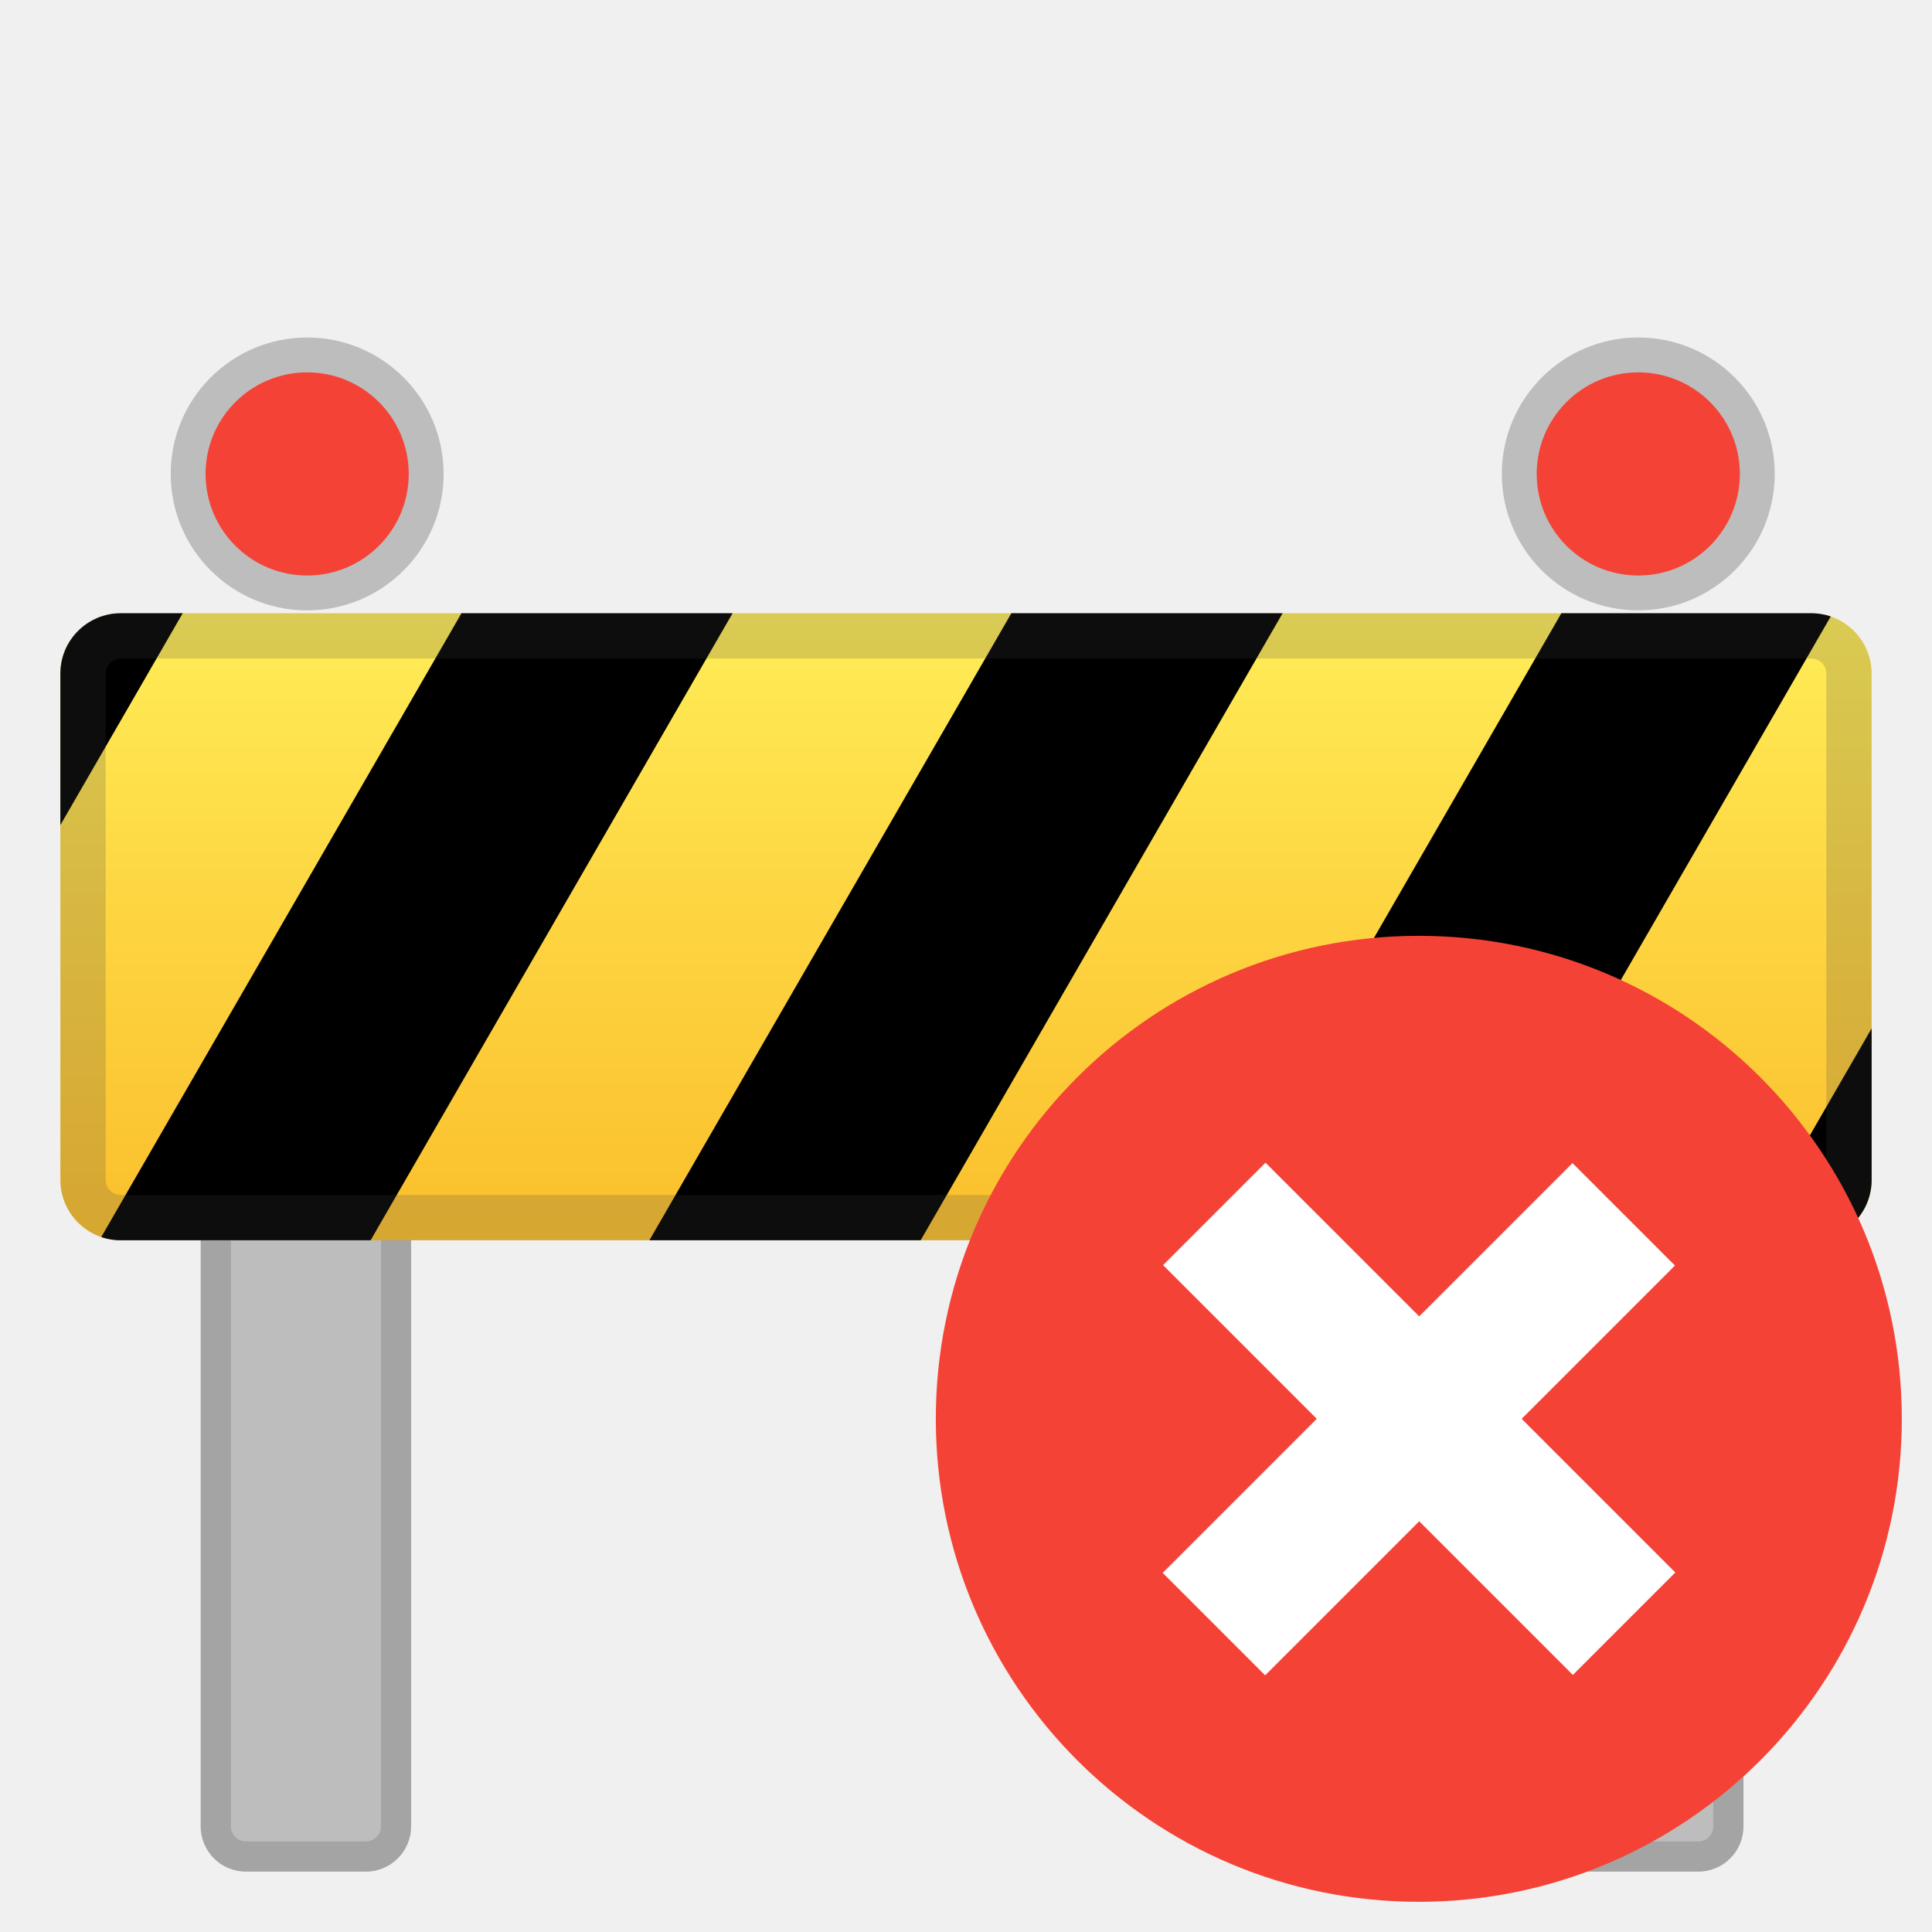
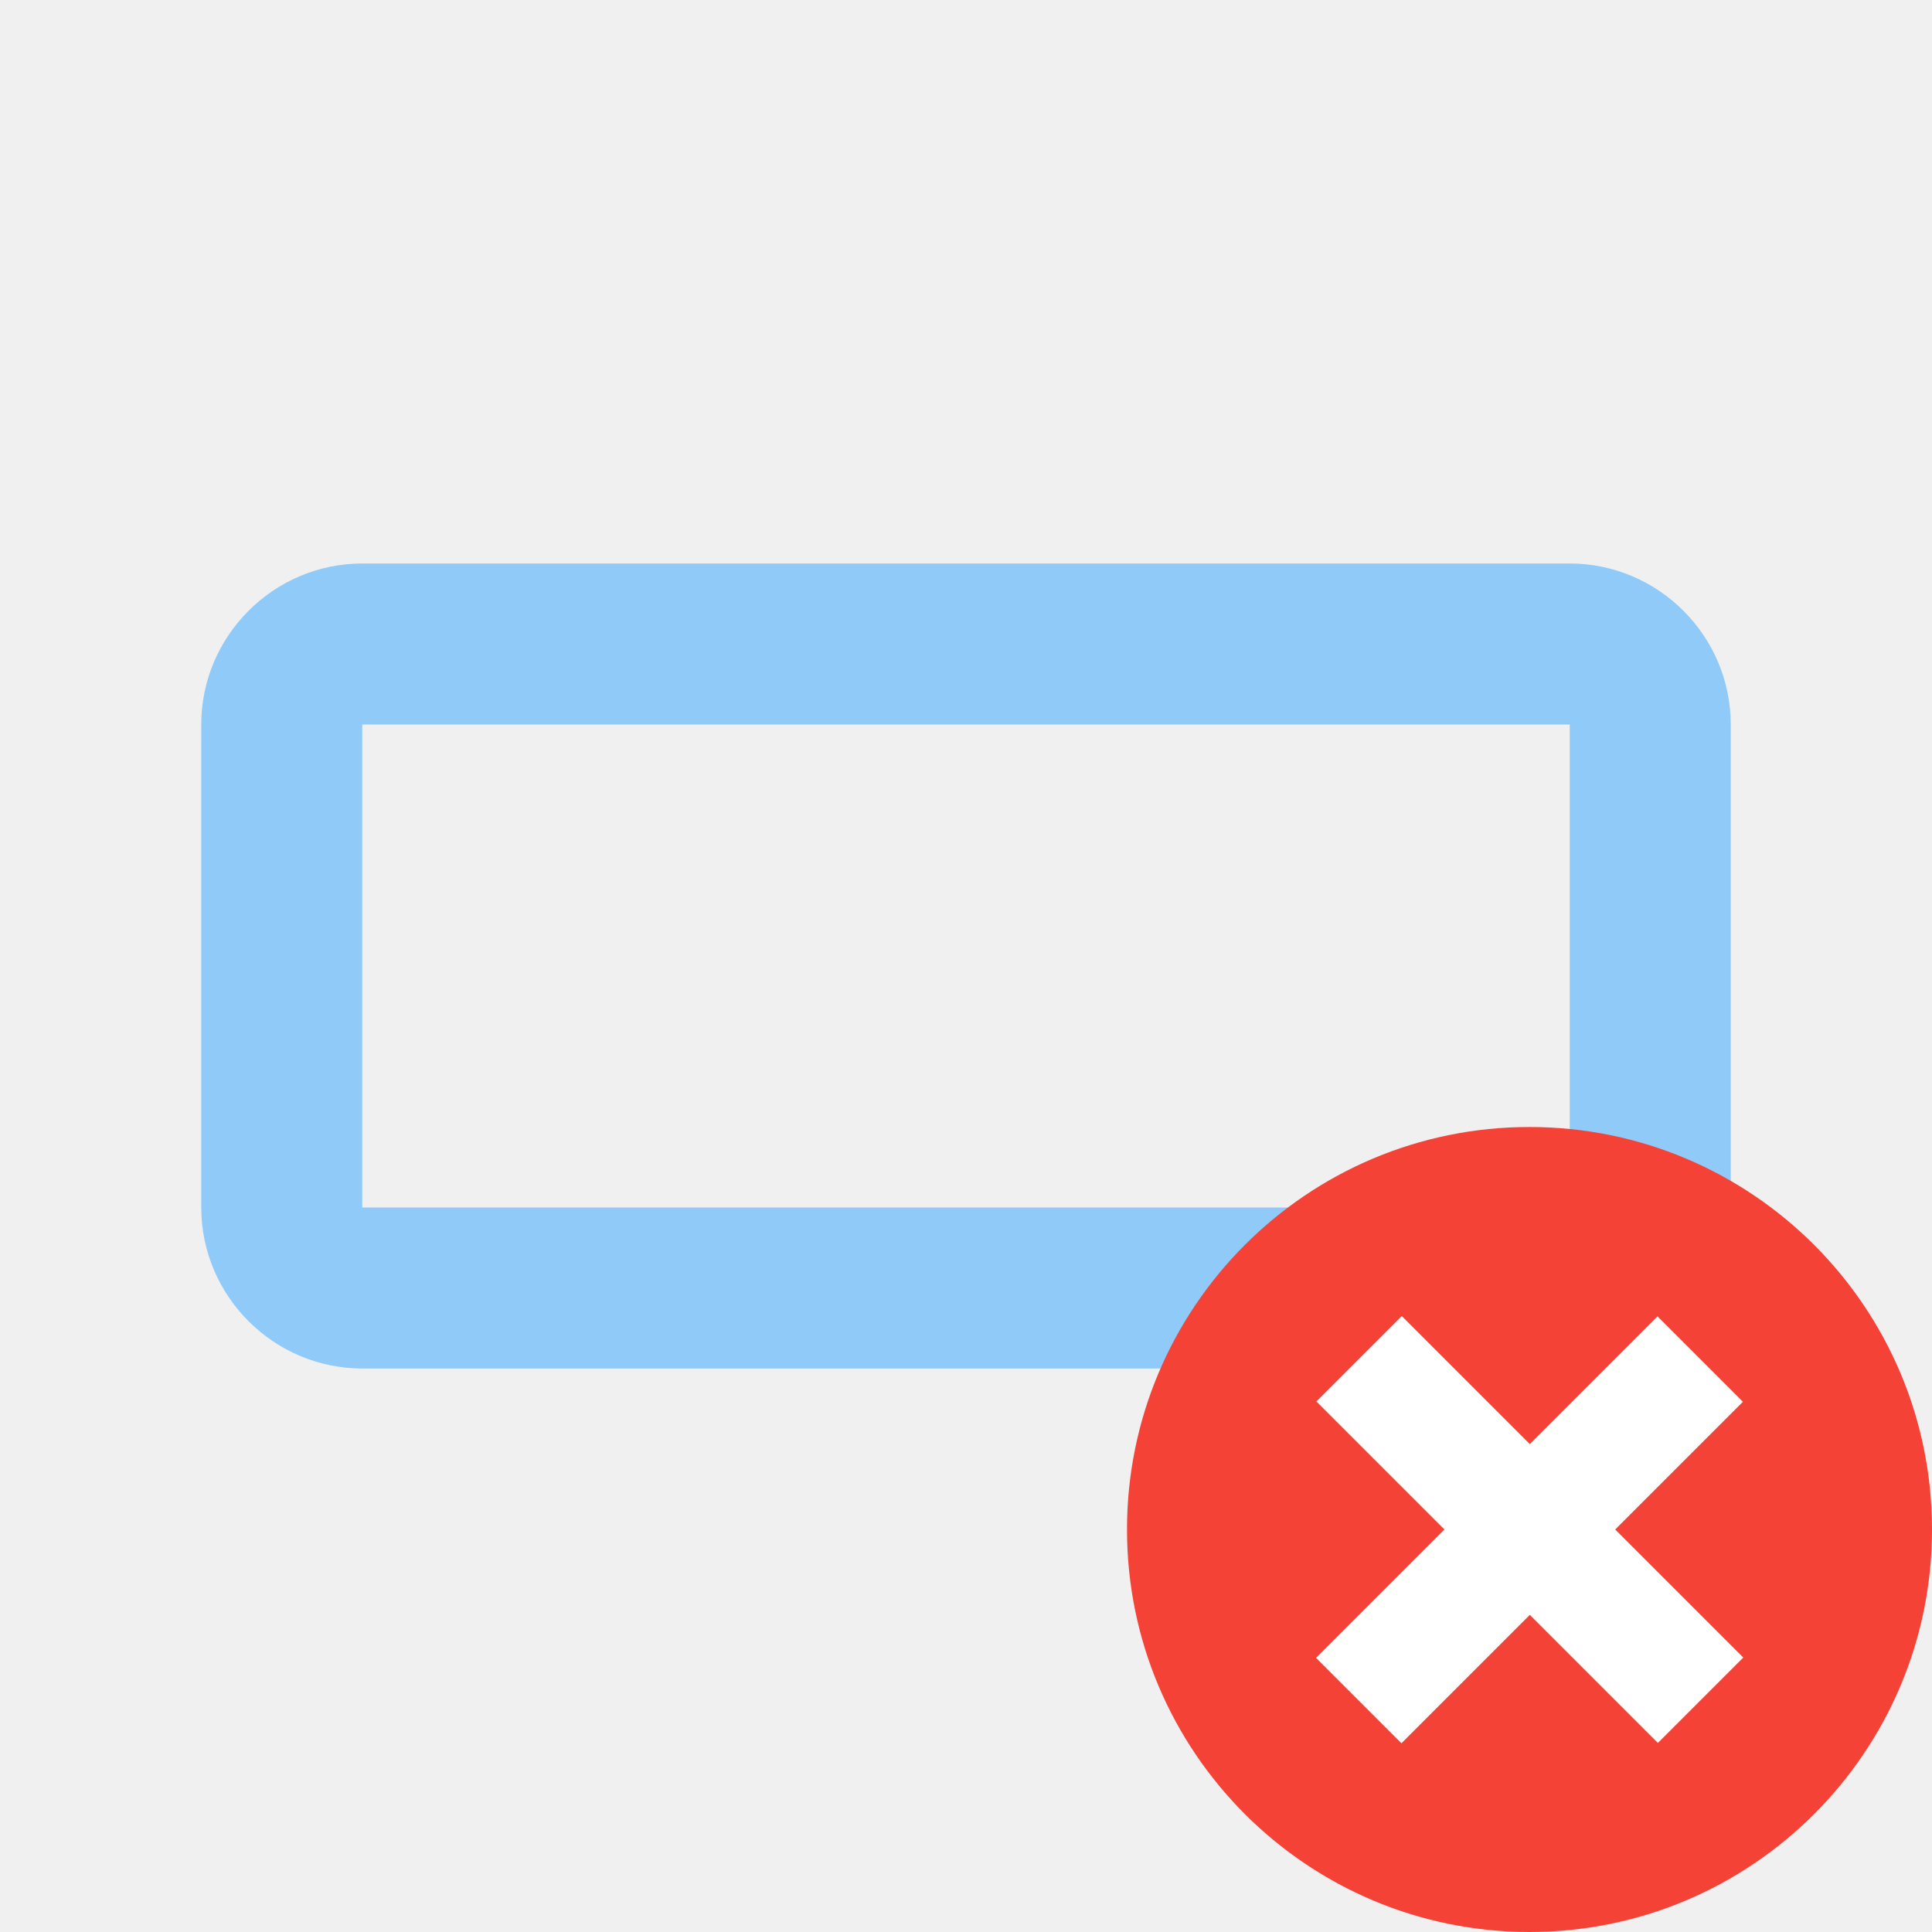
- <svg xmlns="http://www.w3.org/2000/svg" xmlns:xlink="http://www.w3.org/1999/xlink" id="svg53" version="1.1" viewBox="0 0 128 128" enable-background="new 0 0 128 128">
-   <path id="path2" fill="#BDBDBD" d="m24.24 124h-7.94c-1.66 0-3-1.34-3-3v-43.73h13.94v43.73c0 1.66-1.35 3-3 3z" />
-   <path id="path4" fill="#BDBDBD" d="m112.51 124h-7.94c-1.66 0-3-1.34-3-3v-43.73h13.94v43.73c0 1.66-1.34 3-3 3z" />
-   <g id="g8" opacity=".2">
-     <path id="path6" fill="#424242" d="m25.24 79.27v41.73c0 0.55-0.45 1-1 1h-7.94c-0.55 0-1-0.45-1-1v-41.73h9.94m2-2h-13.95v43.73c0 1.66 1.34 3 3 3h7.94c1.66 0 3-1.34 3-3v-43.73h0.01z" />
-   </g>
-   <g id="g12" opacity=".2">
-     <path id="path10" fill="#424242" d="m113.51 79.27v41.73c0 0.55-0.45 1-1 1h-7.94c-0.55 0-1-0.45-1-1v-41.73h9.94m2-2h-13.94v43.73c0 1.66 1.34 3 3 3h7.94c1.66 0 3-1.34 3-3v-43.73z" />
-   </g>
-   <linearGradient gradientUnits="userSpaceOnUse" y2="81.02" y1="39.192" x2="64" x1="64" id="c">
-     <stop id="stop14" offset=".026" stop-color="#FFEE58" />
-     <stop id="stop16" offset=".487" stop-color="#FDD642" />
-     <stop id="stop18" offset="1" stop-color="#FBC02D" />
-   </linearGradient>
-   <path id="path21" fill="url(#c)" d="m120 82.17h-112c-2.21 0-4-1.79-4-4v-33.54c0-2.21 1.79-4 4-4h112c2.21 0 4 1.79 4 4v33.54c0 2.21-1.79 4-4 4z" />
-   <circle id="circle23" fill="#BDBDBD" r="9.04" cy="31.4" cx="20.35" />
-   <circle id="circle25" fill="#F44336" r="6.73" cy="31.4" cx="20.35" />
-   <circle id="circle27" fill="#BDBDBD" r="9.04" cy="31.4" cx="108.54" />
-   <circle id="circle29" fill="#F44336" r="6.73" cy="31.4" cx="108.54" />
-   <defs id="defs32">
-     <path d="m120 82.17h-112c-2.21 0-4-1.79-4-4v-33.54c0-2.21 1.79-4 4-4h112c2.21 0 4 1.79 4 4v33.54c0 2.21-1.79 4-4 4z" id="b" />
-   </defs>
-   <clipPath id="a">
-     <use id="use34" xlink:href="#b" />
-   </clipPath>
-   <g id="g47" clip-path="url(#a)">
-     <polygon id="polygon37" points="-15.62 88.64 -33.58 88.64 -2.13 34.16 15.84 34.16" />
-     <polygon id="polygon39" points="20.82 88.64 2.85 88.64 34.31 34.16 52.27 34.16" />
-     <polygon id="polygon41" points="57.26 88.64 39.29 88.64 70.74 34.16 88.71 34.16" />
-     <polygon id="polygon43" points="93.69 88.64 75.73 88.64 107.18 34.16 125.15 34.16" />
-     <polygon id="polygon45" points="130.13 88.64 112.16 88.64 143.62 34.16 161.58 34.16" />
-   </g>
-   <g id="g51" opacity=".2">
-     <path id="path49" fill="#424242" d="m120 43.63c0.55 0 1 0.45 1 1v33.54c0 0.55-0.45 1-1 1h-112c-0.55 0-1-0.45-1-1v-33.54c0-0.55 0.45-1 1-1h112m0-3h-112c-2.21 0-4 1.79-4 4v33.54c0 2.21 1.79 4 4 4h112c2.21 0 4-1.79 4-4v-33.54c0-2.2-1.79-4-4-4z" />
-   </g>
-   <g transform="matrix(3.2,0,0,3.2,-27.6,-27.6)" id="g838">
-     <circle style="fill:#f44336" id="circle10" r="10" cy="38" cx="38" />
-     <g style="fill:#ffffff" id="g16">
-       <rect id="rect12" height="12" width="3" transform="matrix(-0.707,0.707,-0.707,-0.707,91.74,38)" y="32" x="36.5" />
-       <rect id="rect14-4" height="12" width="3" transform="matrix(-0.707,-0.707,0.707,-0.707,38,91.74)" y="32" x="36.5" />
-     </g>
+ <svg xmlns="http://www.w3.org/2000/svg" version="1" viewBox="0 0 48 48" enable-background="new 0 0 48 48">
+   <path fill="#90CAF9" d="M43,30V18c0-2.2-1.8-4-4-4H9c-2.2,0-4,1.8-4,4v12c0,2.2,1.8,4,4,4h30C41.2,34,43,32.2,43,30z M9,18h30v12 L9,30V18z" />
+   <circle fill="#F44336" cx="38" cy="38" r="10" />
+   <g fill="#fff">
+     <rect x="36.5" y="32" transform="matrix(-.707 .707 -.707 -.707 91.74 38)" width="3" height="12" />
+     <rect x="36.5" y="32" transform="matrix(-.707 -.707 .707 -.707 38 91.74)" width="3" height="12" />
  </g>
</svg>
